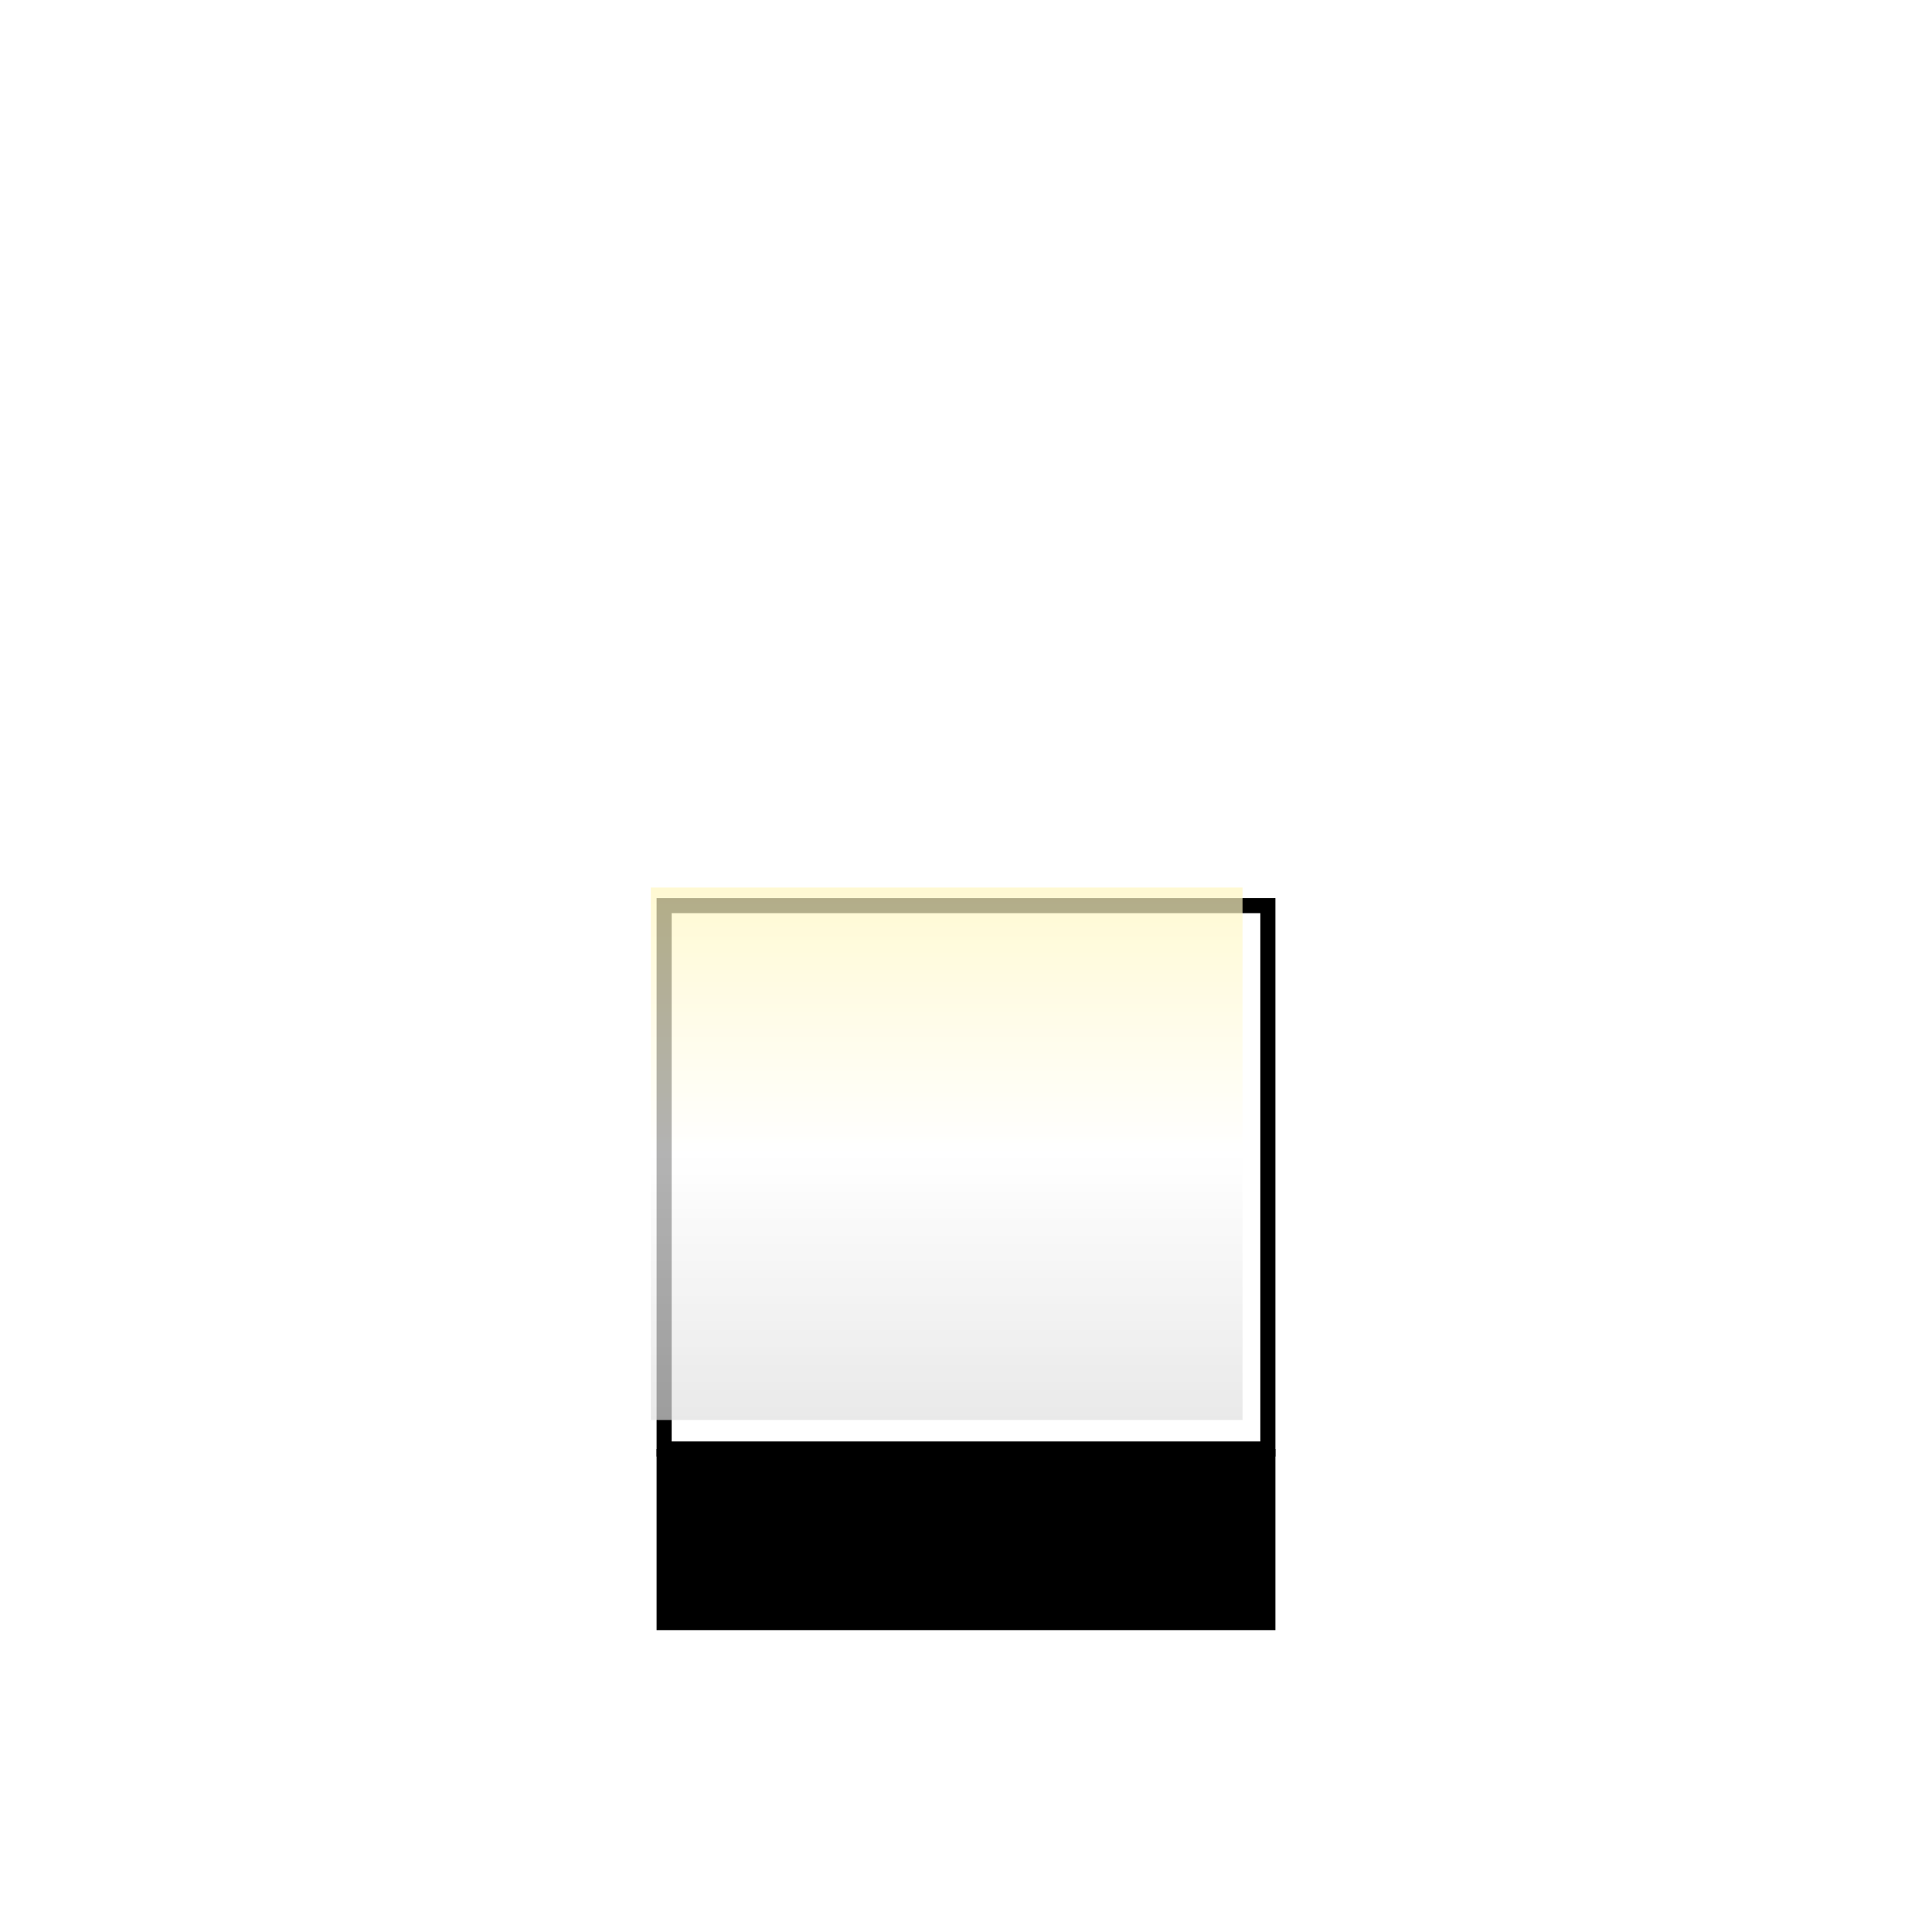
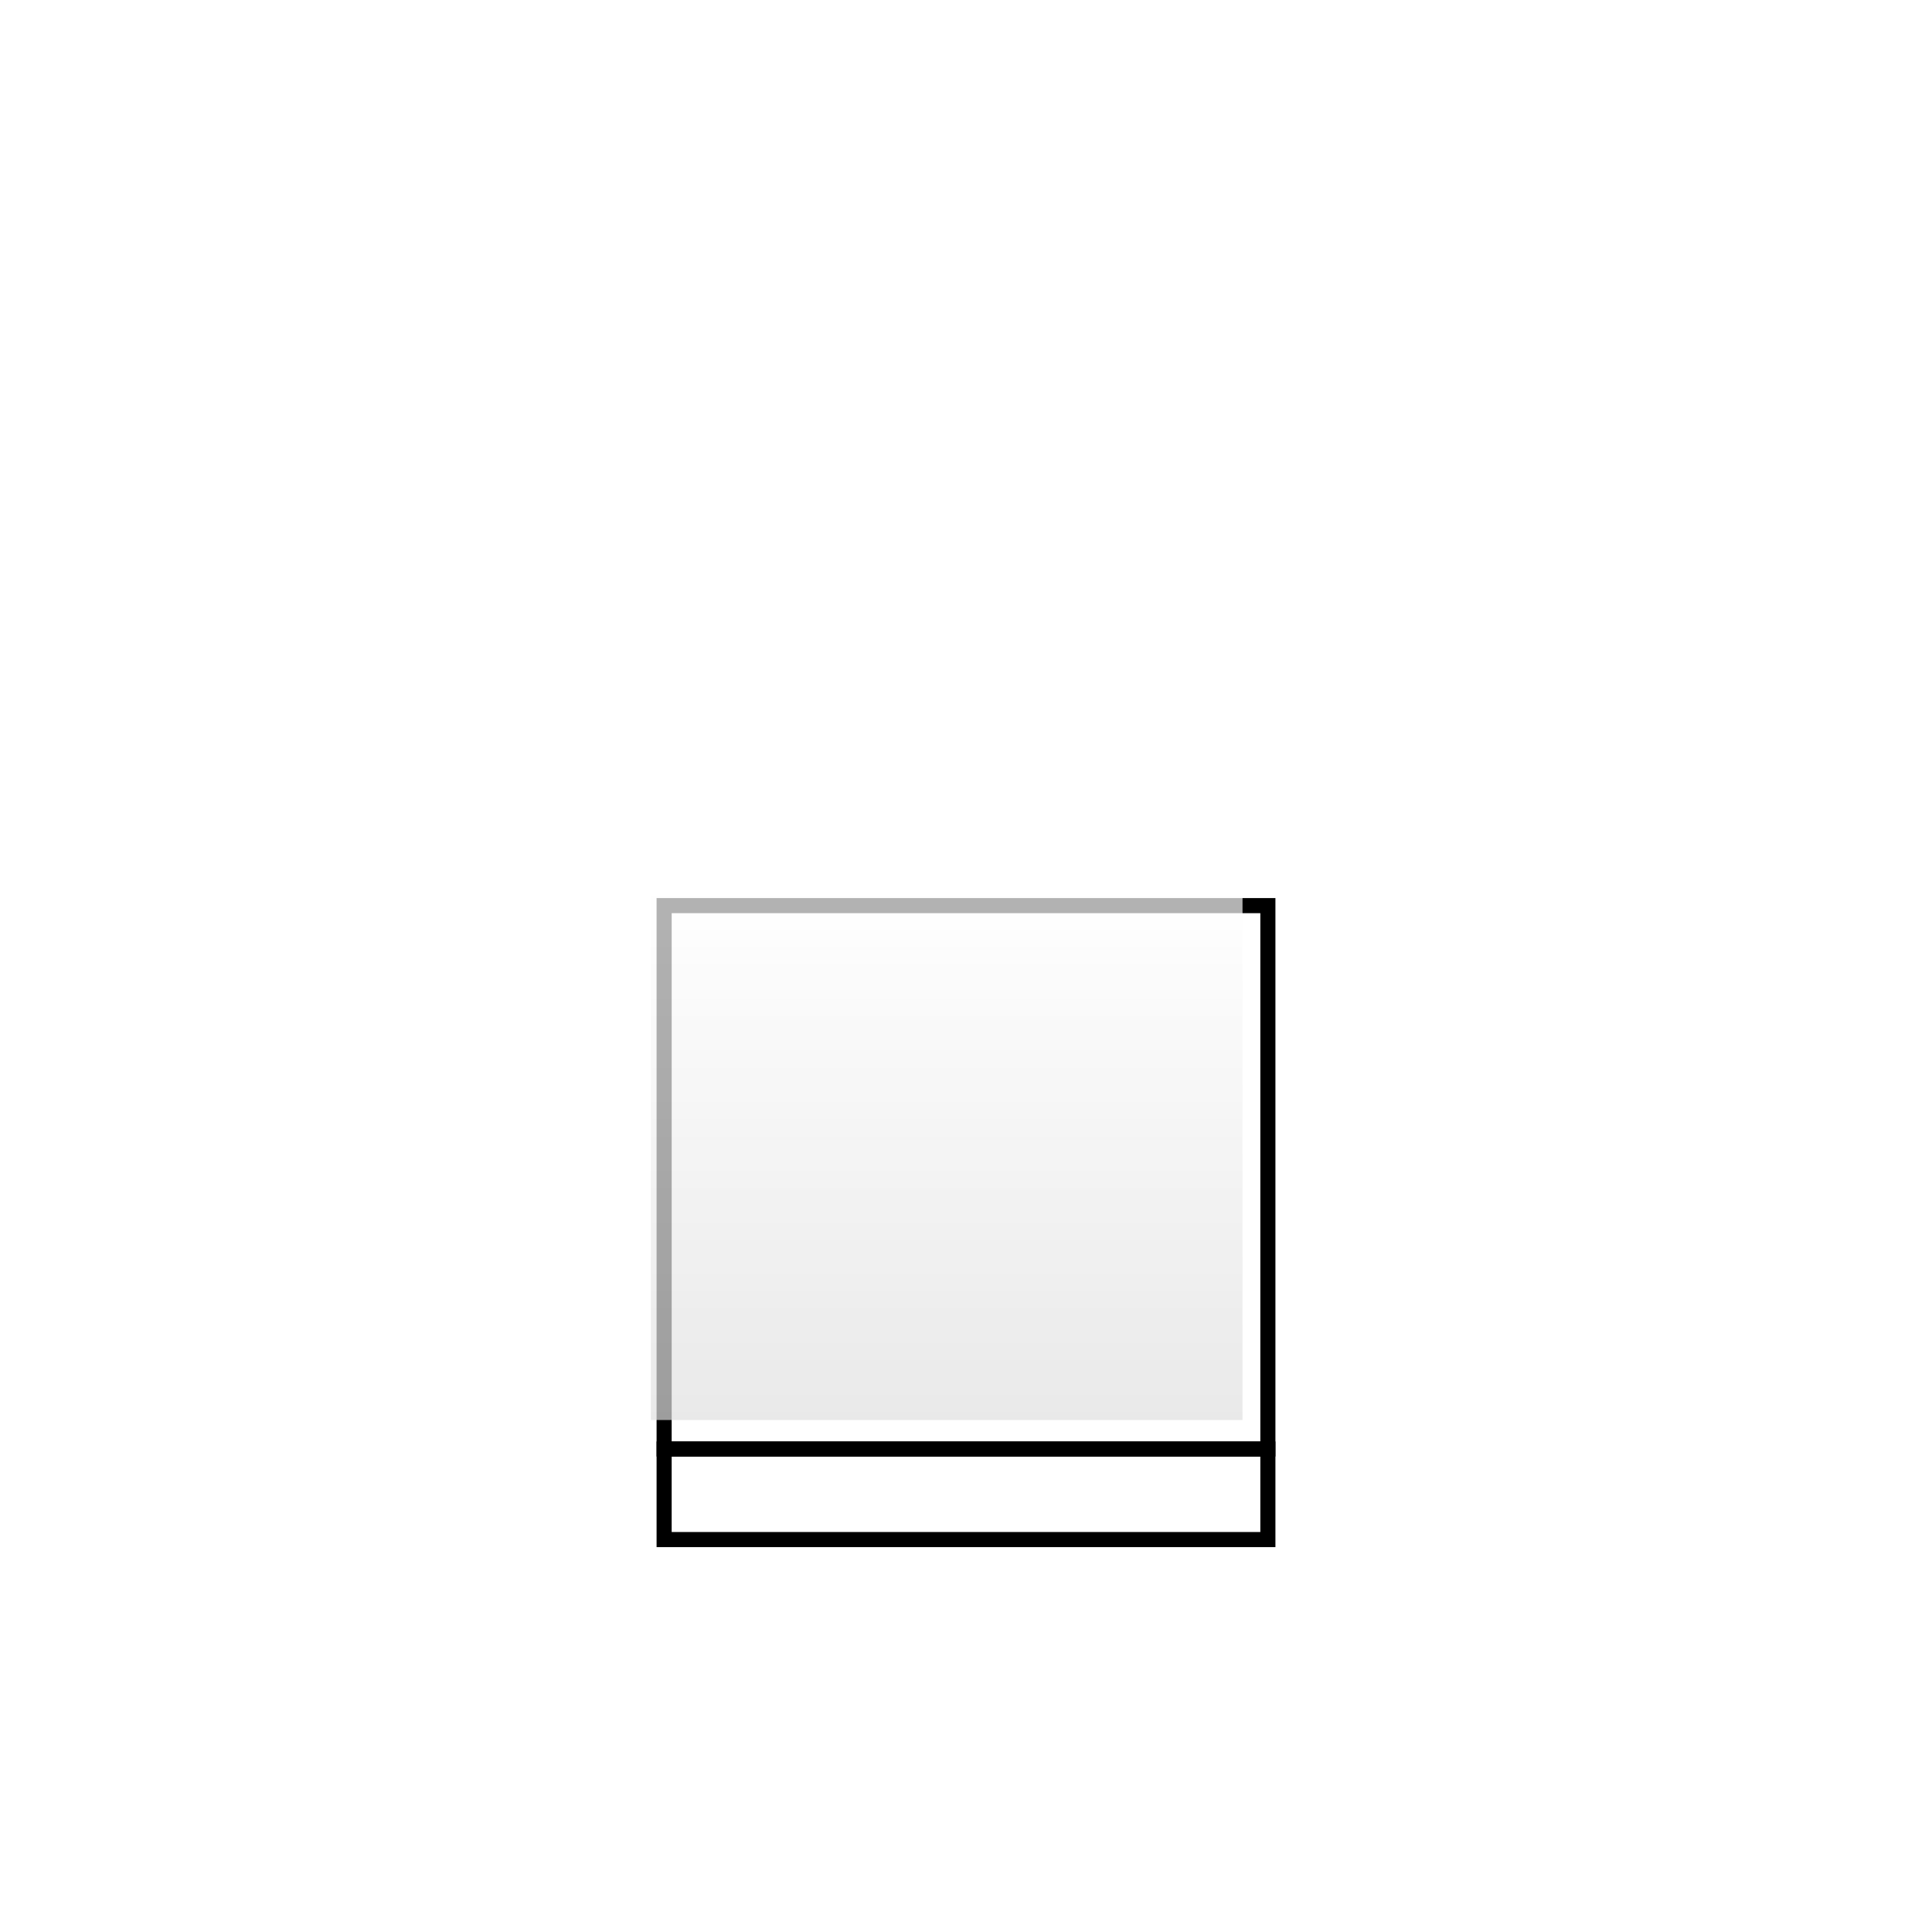
- <svg xmlns="http://www.w3.org/2000/svg" width="300" height="300" viewBox="0 0 64 64">
+ <svg width="80" height="80" viewBox="0 0 64 64">
  <rect x="22" y="30" width="20" height="18" stroke="currentColor" fill="none" stroke-width="0.5" />
  <defs>
    <linearGradient id="ShotGlassGrad" x1="0" y1="0" x2="0" y2="1">
-       <stop offset="0%" stop-color="#fff7c0" stop-opacity="1" />
-       <stop offset="50%" stop-color="#FFFFFF" stop-opacity="1" />
+       <stop offset="0%" stop-color="#FFFFFF" stop-opacity="1" />
      <stop offset="100%" stop-color="#E0E0E0" stop-opacity="1" />
    </linearGradient>
  </defs>
  <path d="M22 30 L42 30 L42 48 L22 48 Z" transform="scale(0.98)" class="liquid" fill="url(#ShotGlassGrad)" opacity="0.7" />
-   <rect x="21.75" y="48" width="20.5" height="6" fill="currentColor" />
+   <rect x="22" y="48" width="20" height="3" fill="none" stroke="currentColor" stroke-width="0.5" />
</svg>
